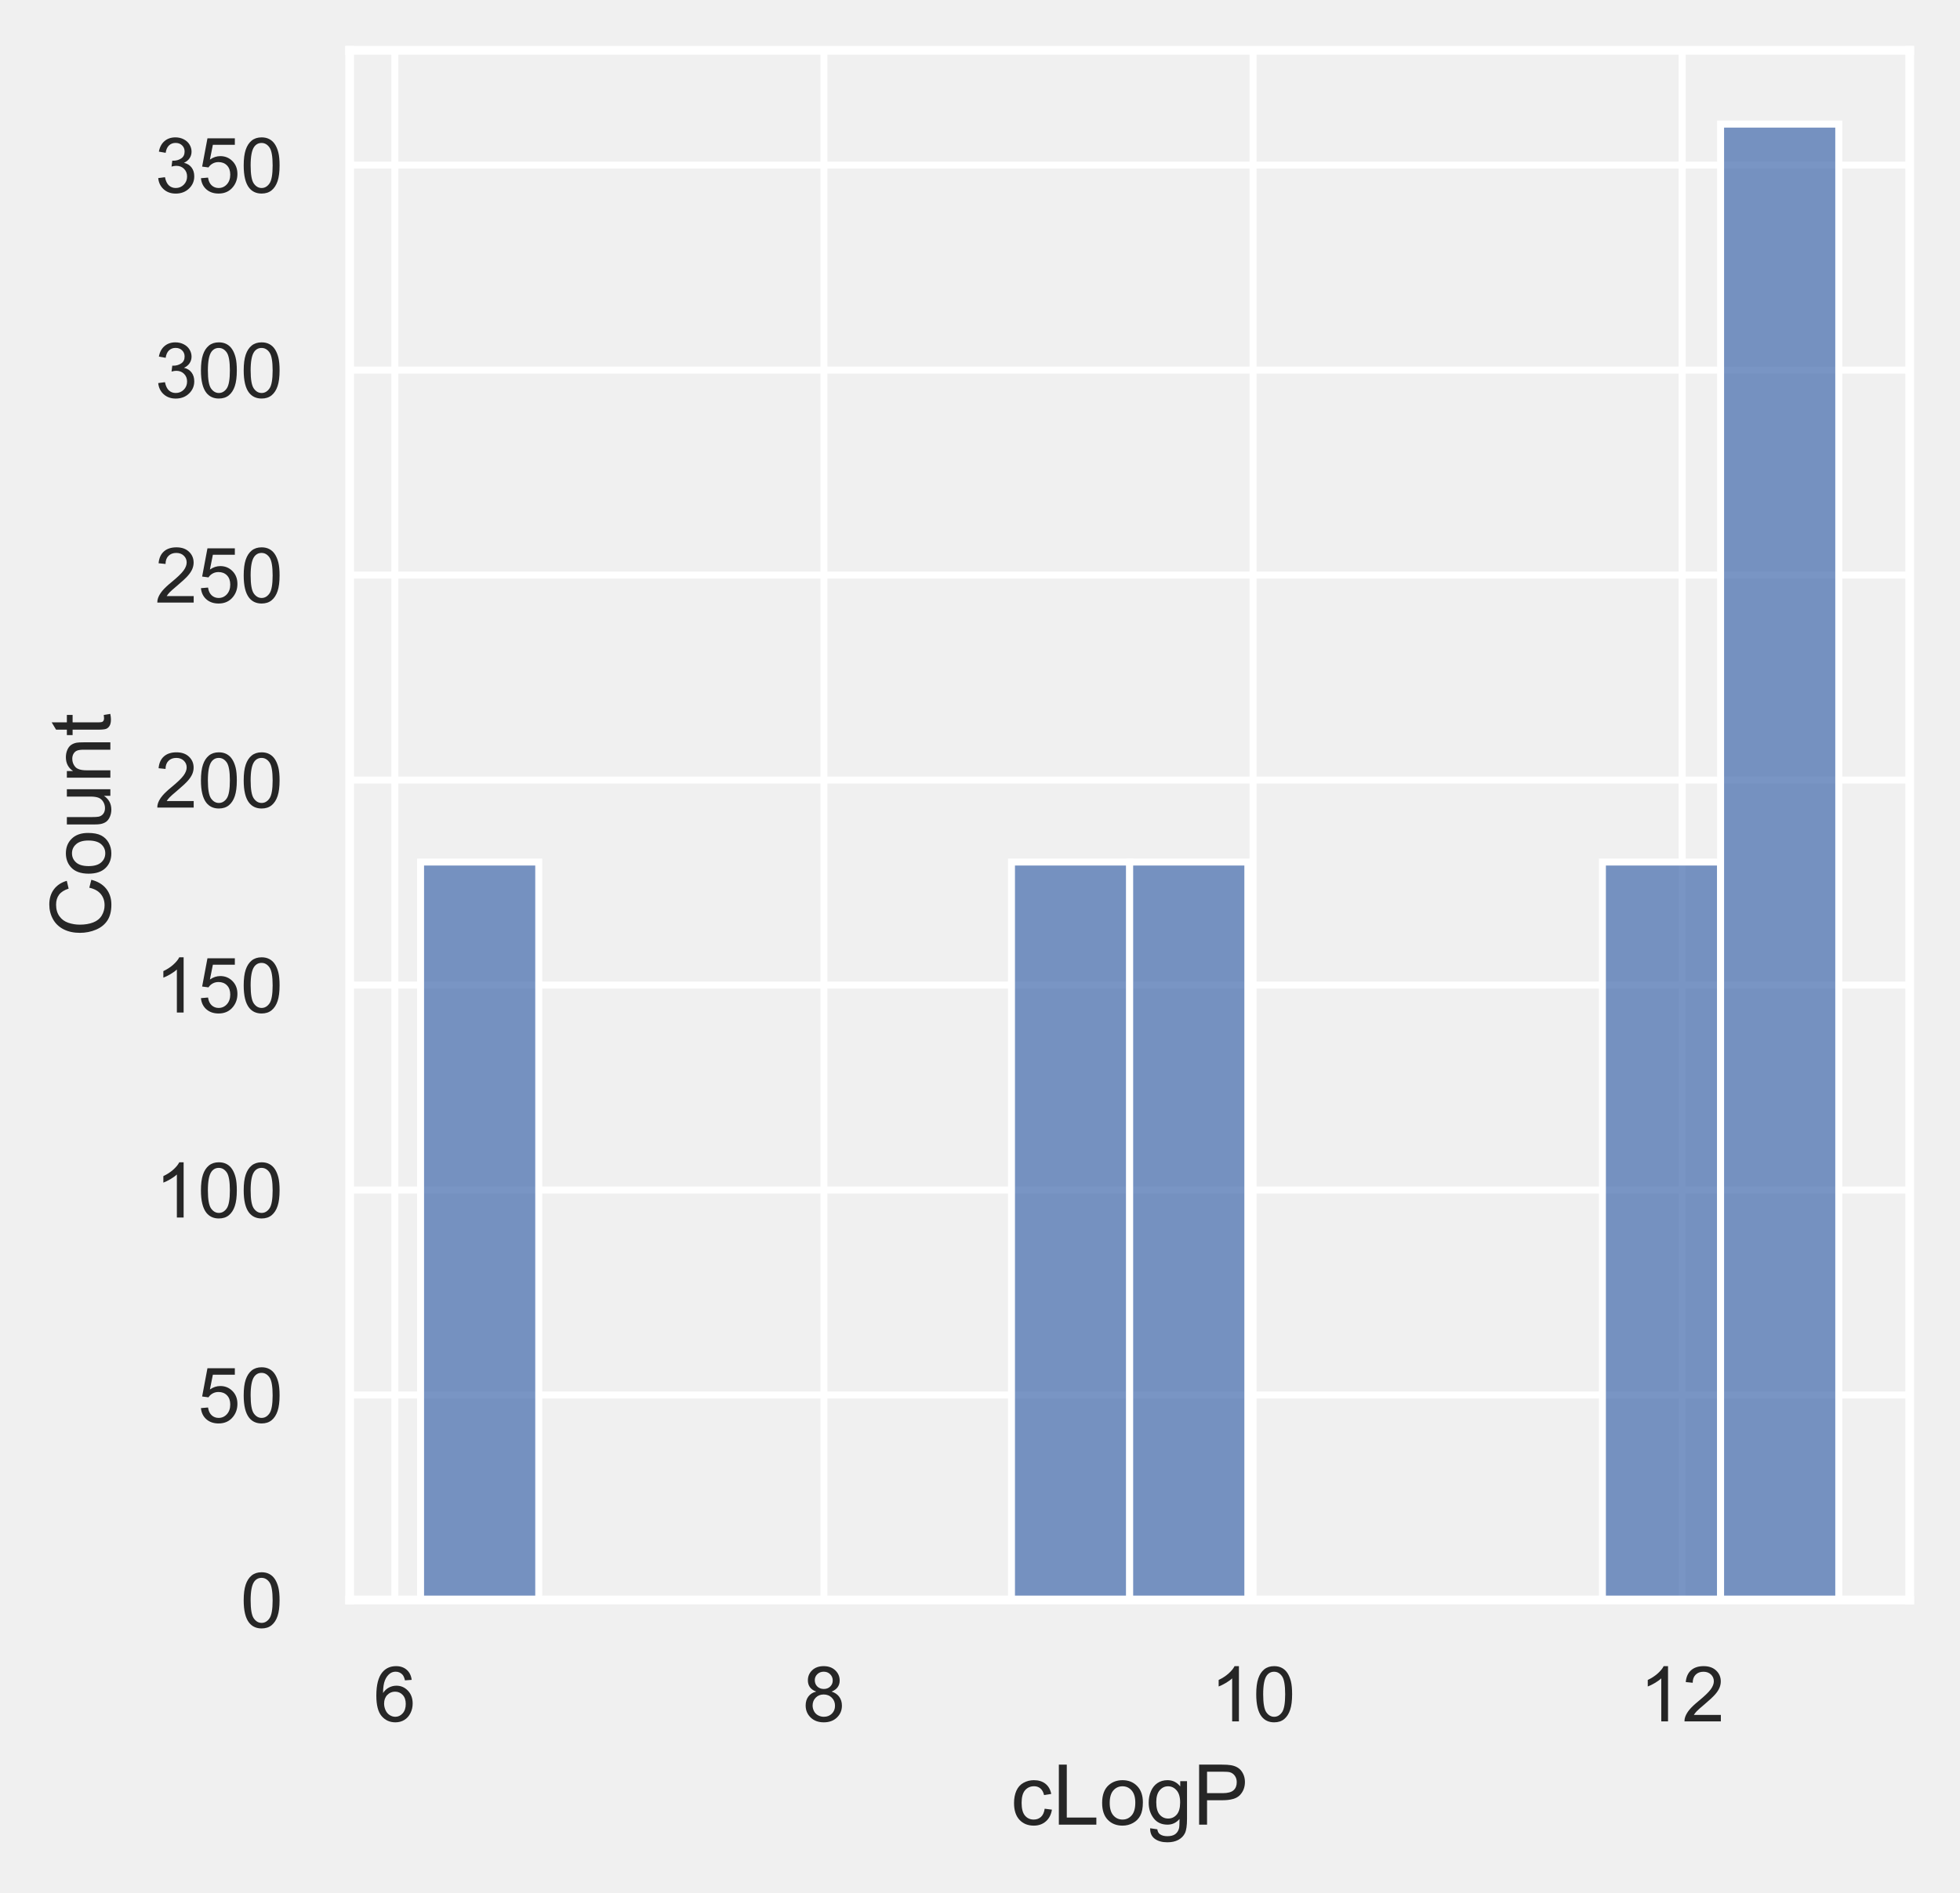
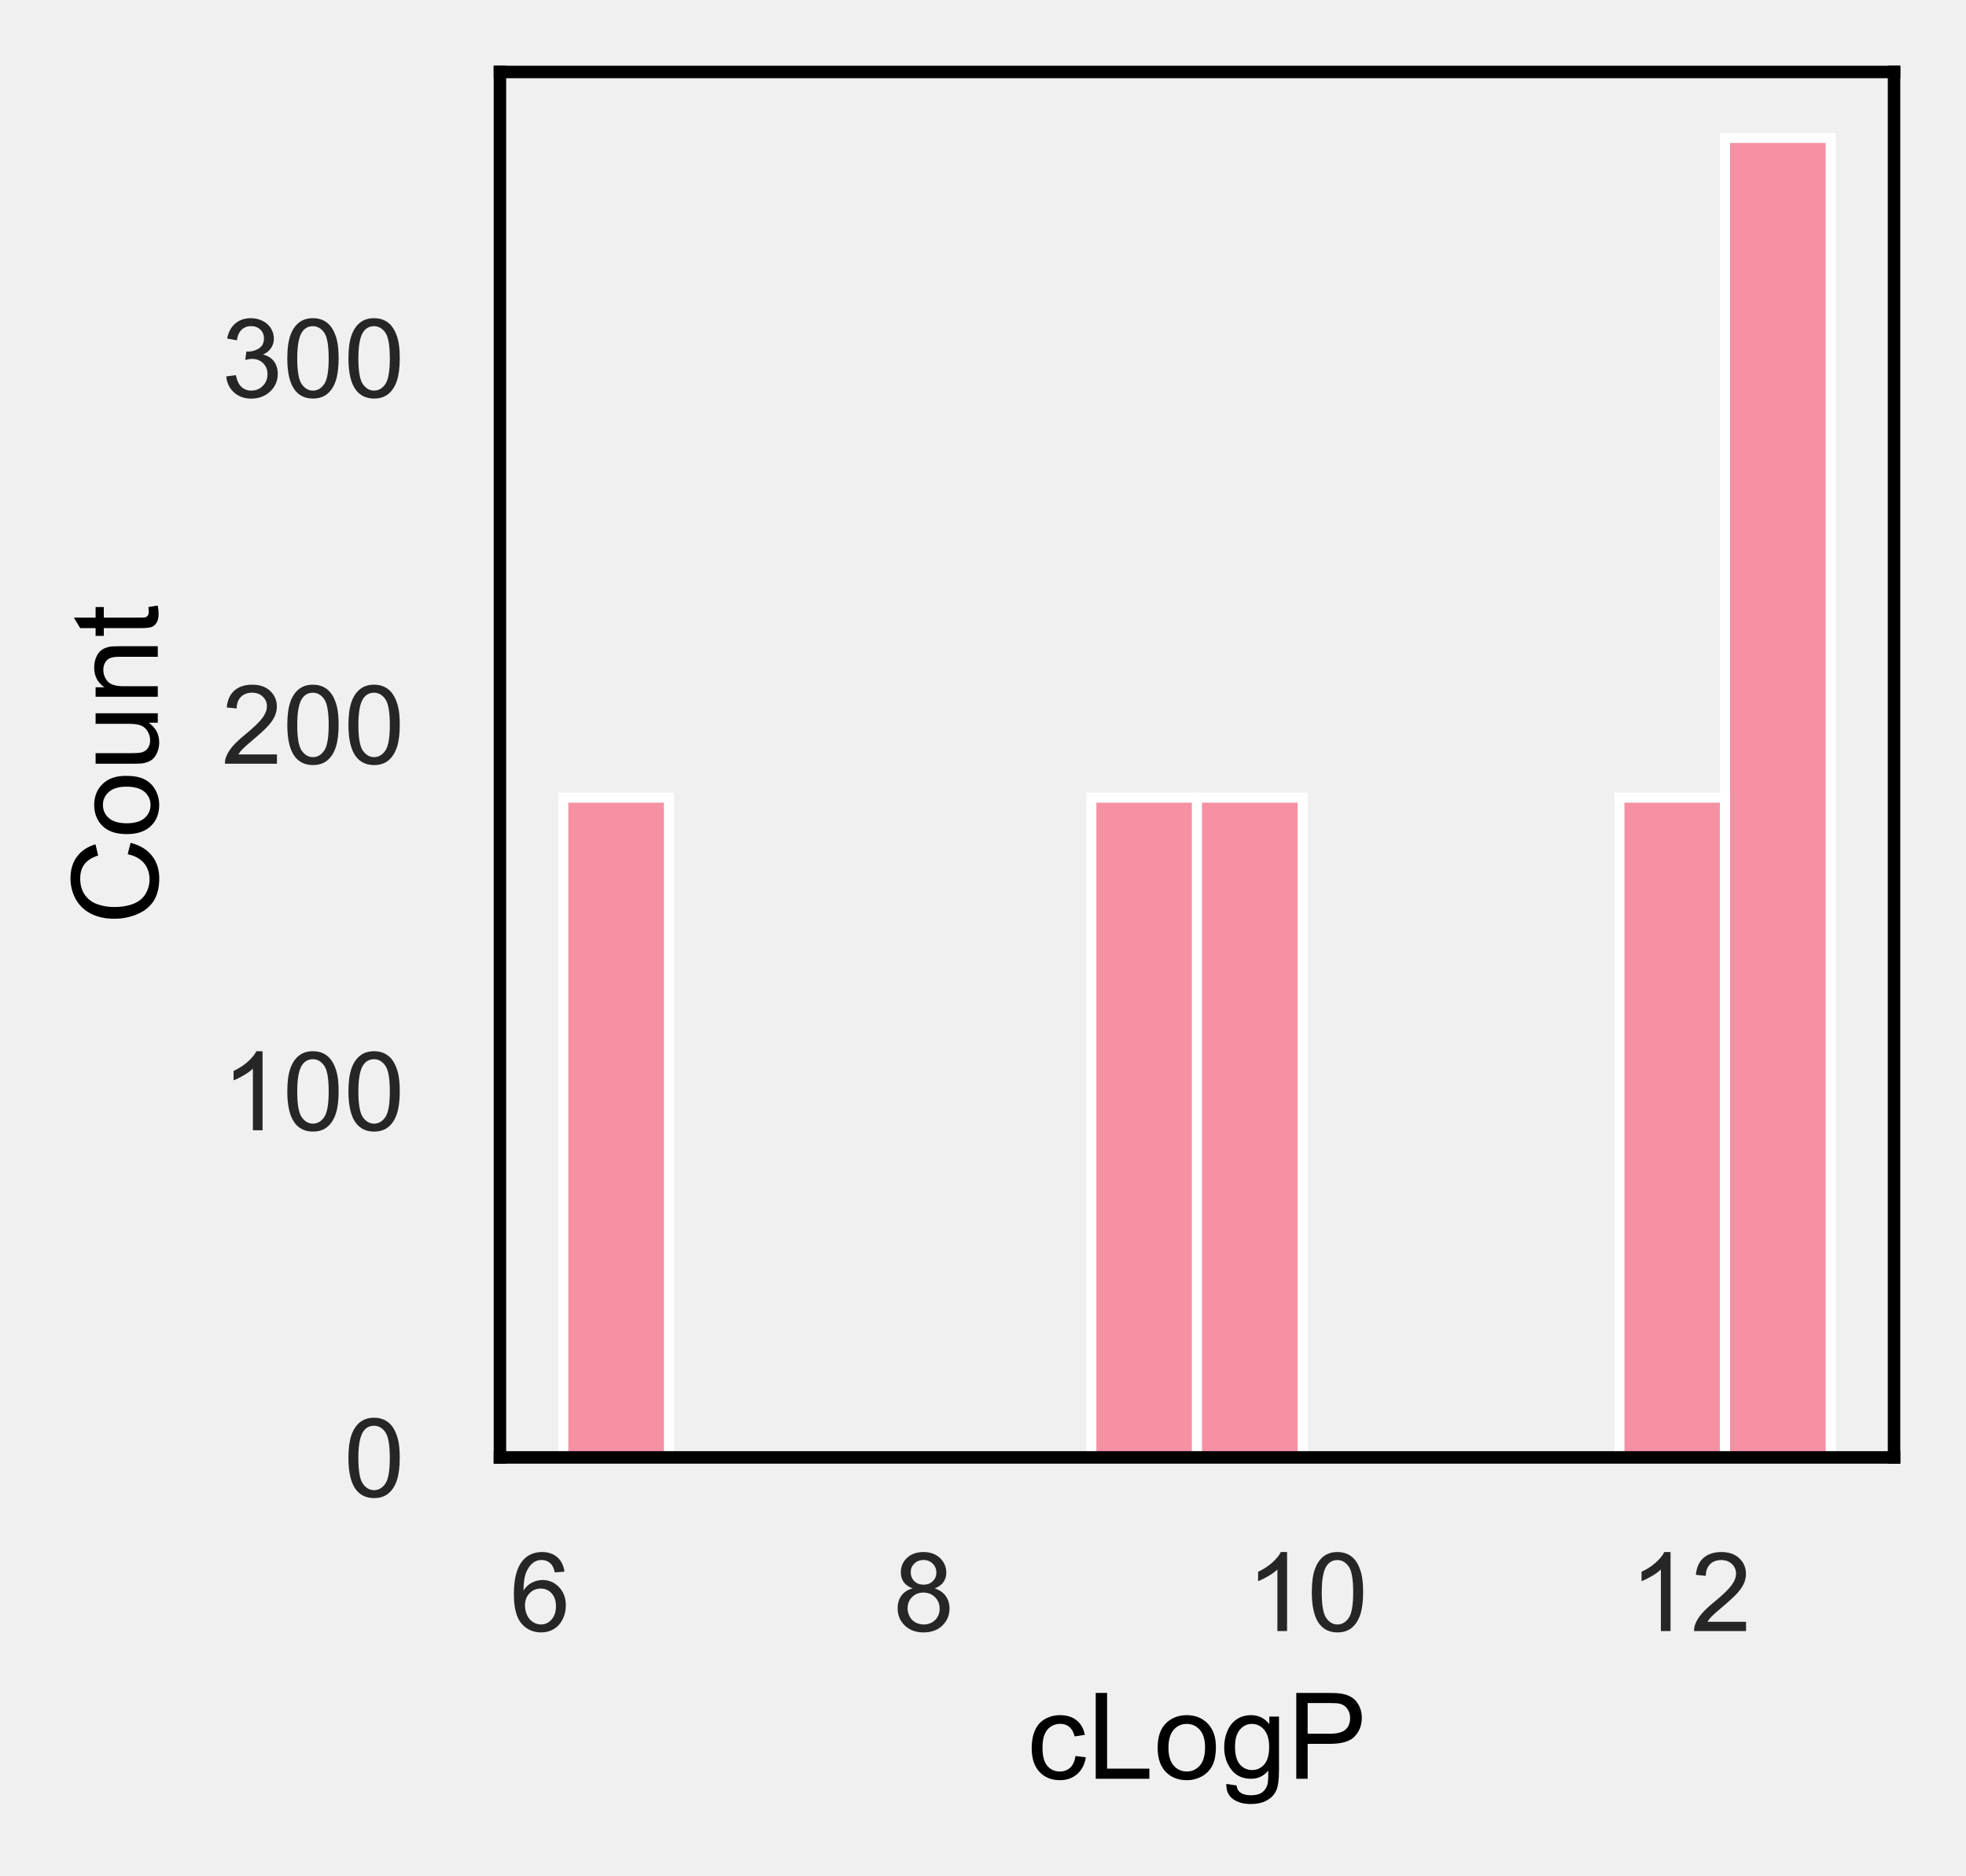
- <svg xmlns="http://www.w3.org/2000/svg" xmlns:xlink="http://www.w3.org/1999/xlink" width="280.425pt" height="270.835pt" viewBox="0 0 280.425 270.835" version="1.1">
+ <svg xmlns="http://www.w3.org/2000/svg" xmlns:xlink="http://www.w3.org/1999/xlink" width="196.725pt" height="187.675pt" viewBox="0 0 196.725 187.675" version="1.1">
  <defs>
    <style type="text/css">*{stroke-linejoin: round; stroke-linecap: butt}</style>
  </defs>
  <g id="figure_1">
    <g id="patch_1">
-       <path d="M 0 270.835  L 280.425 270.835  L 280.425 0  L 0 0  L 0 270.835  z " style="fill: none" />
+       <path d="M 0 187.675  L 196.725 187.675  L 196.725 0  L 0 0  L 0 187.675  z " style="fill: none" />
    </g>
    <g id="axes_1">
      <g id="patch_2">
-         <path d="M 50.025 228.96  L 273.225 228.96  L 273.225 7.2  L 50.025 7.2  L 50.025 228.96  z " style="fill: none" />
+         <path d="M 50.025 145.8  L 189.525 145.8  L 189.525 7.2  L 50.025 7.2  L 50.025 145.8  z " style="fill: none" />
      </g>
      <g id="matplotlib.axis_1">
        <g id="xtick_1">
-           <g id="line2d_1">
-             <path d="M 56.487 228.96  L 56.487 7.2  " clip-path="url(#p883084c37c)" style="fill: none; stroke: #ffffff; stroke-linecap: round" />
-           </g>
          <g id="text_1">
-             <g style="fill: #262626" transform="translate(53.42873 246.3336) scale(0.11 -0.11)">
+             <g style="fill: #262626" transform="translate(51.00556 163.1736) scale(0.11 -0.11)">
              <defs>
                <path id="ArialMT-36" d="M 3184 3459  L 2625 3416  Q 2550 3747 2413 3897  Q 2184 4138 1850 4138  Q 1581 4138 1378 3988  Q 1113 3794 959 3422  Q 806 3050 800 2363  Q 1003 2672 1297 2822  Q 1591 2972 1913 2972  Q 2475 2972 2870 2558  Q 3266 2144 3266 1488  Q 3266 1056 3080 686  Q 2894 316 2569 119  Q 2244 -78 1831 -78  Q 1128 -78 684 439  Q 241 956 241 2144  Q 241 3472 731 4075  Q 1159 4600 1884 4600  Q 2425 4600 2770 4297  Q 3116 3994 3184 3459  z M 888 1484  Q 888 1194 1011 928  Q 1134 663 1356 523  Q 1578 384 1822 384  Q 2178 384 2434 671  Q 2691 959 2691 1453  Q 2691 1928 2437 2201  Q 2184 2475 1800 2475  Q 1419 2475 1153 2201  Q 888 1928 888 1484  z " transform="scale(0.015625)" />
              </defs>
              <use xlink:href="#ArialMT-36" />
            </g>
          </g>
        </g>
        <g id="xtick_2">
-           <g id="line2d_2">
-             <path d="M 117.882 228.96  L 117.882 7.2  " clip-path="url(#p883084c37c)" style="fill: none; stroke: #ffffff; stroke-linecap: round" />
-           </g>
          <g id="text_2">
-             <g style="fill: #262626" transform="translate(114.8233 246.3336) scale(0.11 -0.11)">
+             <g style="fill: #262626" transform="translate(89.37718 163.1736) scale(0.11 -0.11)">
              <defs>
                <path id="ArialMT-38" d="M 1131 2484  Q 781 2613 612 2850  Q 444 3088 444 3419  Q 444 3919 803 4259  Q 1163 4600 1759 4600  Q 2359 4600 2725 4251  Q 3091 3903 3091 3403  Q 3091 3084 2923 2848  Q 2756 2613 2416 2484  Q 2838 2347 3058 2040  Q 3278 1734 3278 1309  Q 3278 722 2862 322  Q 2447 -78 1769 -78  Q 1091 -78 675 323  Q 259 725 259 1325  Q 259 1772 486 2073  Q 713 2375 1131 2484  z M 1019 3438  Q 1019 3113 1228 2906  Q 1438 2700 1772 2700  Q 2097 2700 2305 2904  Q 2513 3109 2513 3406  Q 2513 3716 2298 3927  Q 2084 4138 1766 4138  Q 1444 4138 1231 3931  Q 1019 3725 1019 3438  z M 838 1322  Q 838 1081 952 856  Q 1066 631 1291 507  Q 1516 384 1775 384  Q 2178 384 2440 643  Q 2703 903 2703 1303  Q 2703 1709 2433 1975  Q 2163 2241 1756 2241  Q 1359 2241 1098 1978  Q 838 1716 838 1322  z " transform="scale(0.015625)" />
              </defs>
              <use xlink:href="#ArialMT-38" />
            </g>
          </g>
        </g>
        <g id="xtick_3">
-           <g id="line2d_3">
-             <path d="M 179.276 228.96  L 179.276 7.2  " clip-path="url(#p883084c37c)" style="fill: none; stroke: #ffffff; stroke-linecap: round" />
-           </g>
          <g id="text_3">
-             <g style="fill: #262626" transform="translate(173.1594 246.3336) scale(0.11 -0.11)">
+             <g style="fill: #262626" transform="translate(124.6903 163.1736) scale(0.11 -0.11)">
              <defs>
                <path id="ArialMT-31" d="M 2384 0  L 1822 0  L 1822 3584  Q 1619 3391 1289 3197  Q 959 3003 697 2906  L 697 3450  Q 1169 3672 1522 3987  Q 1875 4303 2022 4600  L 2384 4600  L 2384 0  z " transform="scale(0.015625)" />
                <path id="ArialMT-30" d="M 266 2259  Q 266 3072 433 3567  Q 600 4063 929 4331  Q 1259 4600 1759 4600  Q 2128 4600 2406 4451  Q 2684 4303 2865 4023  Q 3047 3744 3150 3342  Q 3253 2941 3253 2259  Q 3253 1453 3087 958  Q 2922 463 2592 192  Q 2263 -78 1759 -78  Q 1097 -78 719 397  Q 266 969 266 2259  z M 844 2259  Q 844 1131 1108 757  Q 1372 384 1759 384  Q 2147 384 2411 759  Q 2675 1134 2675 2259  Q 2675 3391 2411 3762  Q 2147 4134 1753 4134  Q 1366 4134 1134 3806  Q 844 3388 844 2259  z " transform="scale(0.015625)" />
              </defs>
              <use xlink:href="#ArialMT-31" />
              <use xlink:href="#ArialMT-30" x="55.615" />
            </g>
          </g>
        </g>
        <g id="xtick_4">
-           <g id="line2d_4">
-             <path d="M 240.671 228.96  L 240.671 7.2  " clip-path="url(#p883084c37c)" style="fill: none; stroke: #ffffff; stroke-linecap: round" />
-           </g>
          <g id="text_4">
-             <g style="fill: #262626" transform="translate(234.554 246.3336) scale(0.11 -0.11)">
+             <g style="fill: #262626" transform="translate(163.0619 163.1736) scale(0.11 -0.11)">
              <defs>
                <path id="ArialMT-32" d="M 3222 541  L 3222 0  L 194 0  Q 188 203 259 391  Q 375 700 629 1000  Q 884 1300 1366 1694  Q 2113 2306 2375 2664  Q 2638 3022 2638 3341  Q 2638 3675 2398 3904  Q 2159 4134 1775 4134  Q 1369 4134 1125 3890  Q 881 3647 878 3216  L 300 3275  Q 359 3922 746 4261  Q 1134 4600 1788 4600  Q 2447 4600 2831 4234  Q 3216 3869 3216 3328  Q 3216 3053 3103 2787  Q 2991 2522 2730 2228  Q 2469 1934 1863 1422  Q 1356 997 1212 845  Q 1069 694 975 541  L 3222 541  z " transform="scale(0.015625)" />
              </defs>
              <use xlink:href="#ArialMT-31" />
              <use xlink:href="#ArialMT-32" x="55.615" />
            </g>
          </g>
        </g>
        <g id="text_5">
-           <g style="fill: #262626" transform="translate(144.6136 261.1092) scale(0.12 -0.12)">
+           <g transform="translate(102.7636 177.9492) scale(0.12 -0.12)">
            <defs>
              <path id="ArialMT-63" d="M 2588 1216  L 3141 1144  Q 3050 572 2676 248  Q 2303 -75 1759 -75  Q 1078 -75 664 370  Q 250 816 250 1647  Q 250 2184 428 2587  Q 606 2991 970 3192  Q 1334 3394 1763 3394  Q 2303 3394 2647 3120  Q 2991 2847 3088 2344  L 2541 2259  Q 2463 2594 2264 2762  Q 2066 2931 1784 2931  Q 1359 2931 1093 2626  Q 828 2322 828 1663  Q 828 994 1084 691  Q 1341 388 1753 388  Q 2084 388 2306 591  Q 2528 794 2588 1216  z " transform="scale(0.015625)" />
              <path id="ArialMT-4c" d="M 469 0  L 469 4581  L 1075 4581  L 1075 541  L 3331 541  L 3331 0  L 469 0  z " transform="scale(0.015625)" />
              <path id="ArialMT-6f" d="M 213 1659  Q 213 2581 725 3025  Q 1153 3394 1769 3394  Q 2453 3394 2887 2945  Q 3322 2497 3322 1706  Q 3322 1066 3130 698  Q 2938 331 2570 128  Q 2203 -75 1769 -75  Q 1072 -75 642 372  Q 213 819 213 1659  z M 791 1659  Q 791 1022 1069 705  Q 1347 388 1769 388  Q 2188 388 2466 706  Q 2744 1025 2744 1678  Q 2744 2294 2464 2611  Q 2184 2928 1769 2928  Q 1347 2928 1069 2612  Q 791 2297 791 1659  z " transform="scale(0.015625)" />
              <path id="ArialMT-67" d="M 319 -275  L 866 -356  Q 900 -609 1056 -725  Q 1266 -881 1628 -881  Q 2019 -881 2231 -725  Q 2444 -569 2519 -288  Q 2563 -116 2559 434  Q 2191 0 1641 0  Q 956 0 581 494  Q 206 988 206 1678  Q 206 2153 378 2554  Q 550 2956 876 3175  Q 1203 3394 1644 3394  Q 2231 3394 2613 2919  L 2613 3319  L 3131 3319  L 3131 450  Q 3131 -325 2973 -648  Q 2816 -972 2473 -1159  Q 2131 -1347 1631 -1347  Q 1038 -1347 672 -1080  Q 306 -813 319 -275  z M 784 1719  Q 784 1066 1043 766  Q 1303 466 1694 466  Q 2081 466 2343 764  Q 2606 1063 2606 1700  Q 2606 2309 2336 2618  Q 2066 2928 1684 2928  Q 1309 2928 1046 2623  Q 784 2319 784 1719  z " transform="scale(0.015625)" />
              <path id="ArialMT-50" d="M 494 0  L 494 4581  L 2222 4581  Q 2678 4581 2919 4538  Q 3256 4481 3484 4323  Q 3713 4166 3852 3881  Q 3991 3597 3991 3256  Q 3991 2672 3619 2267  Q 3247 1863 2275 1863  L 1100 1863  L 1100 0  L 494 0  z M 1100 2403  L 2284 2403  Q 2872 2403 3119 2622  Q 3366 2841 3366 3238  Q 3366 3525 3220 3729  Q 3075 3934 2838 4000  Q 2684 4041 2272 4041  L 1100 4041  L 1100 2403  z " transform="scale(0.015625)" />
            </defs>
            <use xlink:href="#ArialMT-63" />
            <use xlink:href="#ArialMT-4c" x="50" />
            <use xlink:href="#ArialMT-6f" x="105.615" />
            <use xlink:href="#ArialMT-67" x="161.23" />
            <use xlink:href="#ArialMT-50" x="216.846" />
          </g>
        </g>
      </g>
      <g id="matplotlib.axis_2">
        <g id="ytick_1">
-           <g id="line2d_5">
-             <path d="M 50.025 228.96  L 273.225 228.96  " clip-path="url(#p883084c37c)" style="fill: none; stroke: #ffffff; stroke-linecap: round" />
-           </g>
          <g id="text_6">
-             <g style="fill: #262626" transform="translate(34.40844 232.8968) scale(0.11 -0.11)">
+             <g style="fill: #262626" transform="translate(34.40844 149.7368) scale(0.11 -0.11)">
              <use xlink:href="#ArialMT-30" />
            </g>
          </g>
        </g>
        <g id="ytick_2">
-           <g id="line2d_6">
-             <path d="M 50.025 199.627  L 273.225 199.627  " clip-path="url(#p883084c37c)" style="fill: none; stroke: #ffffff; stroke-linecap: round" />
-           </g>
          <g id="text_7">
-             <g style="fill: #262626" transform="translate(28.29141 203.5635) scale(0.11 -0.11)">
-               <defs>
-                 <path id="ArialMT-35" d="M 266 1200  L 856 1250  Q 922 819 1161 601  Q 1400 384 1738 384  Q 2144 384 2425 690  Q 2706 997 2706 1503  Q 2706 1984 2436 2262  Q 2166 2541 1728 2541  Q 1456 2541 1237 2417  Q 1019 2294 894 2097  L 366 2166  L 809 4519  L 3088 4519  L 3088 3981  L 1259 3981  L 1013 2750  Q 1425 3038 1878 3038  Q 2478 3038 2890 2622  Q 3303 2206 3303 1553  Q 3303 931 2941 478  Q 2500 -78 1738 -78  Q 1113 -78 717 272  Q 322 622 266 1200  z " transform="scale(0.015625)" />
-               </defs>
-               <use xlink:href="#ArialMT-35" />
-               <use xlink:href="#ArialMT-30" x="55.615" />
-             </g>
-           </g>
-         </g>
-         <g id="ytick_3">
-           <g id="line2d_7">
-             <path d="M 50.025 170.293  L 273.225 170.293  " clip-path="url(#p883084c37c)" style="fill: none; stroke: #ffffff; stroke-linecap: round" />
-           </g>
-           <g id="text_8">
-             <g style="fill: #262626" transform="translate(22.17438 174.2301) scale(0.11 -0.11)">
+             <g style="fill: #262626" transform="translate(22.17438 113.0701) scale(0.11 -0.11)">
              <use xlink:href="#ArialMT-31" />
              <use xlink:href="#ArialMT-30" x="55.615" />
              <use xlink:href="#ArialMT-30" x="111.23" />
            </g>
          </g>
        </g>
-         <g id="ytick_4">
-           <g id="line2d_8">
-             <path d="M 50.025 140.96  L 273.225 140.96  " clip-path="url(#p883084c37c)" style="fill: none; stroke: #ffffff; stroke-linecap: round" />
-           </g>
-           <g id="text_9">
-             <g style="fill: #262626" transform="translate(22.17438 144.8968) scale(0.11 -0.11)">
-               <use xlink:href="#ArialMT-31" />
-               <use xlink:href="#ArialMT-35" x="55.615" />
-               <use xlink:href="#ArialMT-30" x="111.23" />
-             </g>
-           </g>
-         </g>
-         <g id="ytick_5">
-           <g id="line2d_9">
-             <path d="M 50.025 111.627  L 273.225 111.627  " clip-path="url(#p883084c37c)" style="fill: none; stroke: #ffffff; stroke-linecap: round" />
-           </g>
-           <g id="text_10">
-             <g style="fill: #262626" transform="translate(22.17438 115.5635) scale(0.11 -0.11)">
+         <g id="ytick_3">
+           <g id="text_8">
+             <g style="fill: #262626" transform="translate(22.17438 76.40346) scale(0.11 -0.11)">
              <use xlink:href="#ArialMT-32" />
              <use xlink:href="#ArialMT-30" x="55.615" />
              <use xlink:href="#ArialMT-30" x="111.23" />
            </g>
          </g>
        </g>
-         <g id="ytick_6">
-           <g id="line2d_10">
-             <path d="M 50.025 82.293  L 273.225 82.293  " clip-path="url(#p883084c37c)" style="fill: none; stroke: #ffffff; stroke-linecap: round" />
-           </g>
-           <g id="text_11">
-             <g style="fill: #262626" transform="translate(22.17438 86.23013) scale(0.11 -0.11)">
-               <use xlink:href="#ArialMT-32" />
-               <use xlink:href="#ArialMT-35" x="55.615" />
-               <use xlink:href="#ArialMT-30" x="111.23" />
-             </g>
-           </g>
-         </g>
-         <g id="ytick_7">
-           <g id="line2d_11">
-             <path d="M 50.025 52.96  L 273.225 52.96  " clip-path="url(#p883084c37c)" style="fill: none; stroke: #ffffff; stroke-linecap: round" />
-           </g>
-           <g id="text_12">
-             <g style="fill: #262626" transform="translate(22.17438 56.8968) scale(0.11 -0.11)">
+         <g id="ytick_4">
+           <g id="text_9">
+             <g style="fill: #262626" transform="translate(22.17438 39.7368) scale(0.11 -0.11)">
              <defs>
                <path id="ArialMT-33" d="M 269 1209  L 831 1284  Q 928 806 1161 595  Q 1394 384 1728 384  Q 2125 384 2398 659  Q 2672 934 2672 1341  Q 2672 1728 2419 1979  Q 2166 2231 1775 2231  Q 1616 2231 1378 2169  L 1441 2663  Q 1497 2656 1531 2656  Q 1891 2656 2178 2843  Q 2466 3031 2466 3422  Q 2466 3731 2256 3934  Q 2047 4138 1716 4138  Q 1388 4138 1169 3931  Q 950 3725 888 3313  L 325 3413  Q 428 3978 793 4289  Q 1159 4600 1703 4600  Q 2078 4600 2393 4439  Q 2709 4278 2876 4000  Q 3044 3722 3044 3409  Q 3044 3113 2884 2869  Q 2725 2625 2413 2481  Q 2819 2388 3044 2092  Q 3269 1797 3269 1353  Q 3269 753 2831 336  Q 2394 -81 1725 -81  Q 1122 -81 723 278  Q 325 638 269 1209  z " transform="scale(0.015625)" />
              </defs>
              <use xlink:href="#ArialMT-33" />
              <use xlink:href="#ArialMT-30" x="55.615" />
              <use xlink:href="#ArialMT-30" x="111.23" />
            </g>
          </g>
        </g>
-         <g id="ytick_8">
-           <g id="line2d_12">
-             <path d="M 50.025 23.627  L 273.225 23.627  " clip-path="url(#p883084c37c)" style="fill: none; stroke: #ffffff; stroke-linecap: round" />
-           </g>
-           <g id="text_13">
-             <g style="fill: #262626" transform="translate(22.17438 27.56346) scale(0.11 -0.11)">
-               <use xlink:href="#ArialMT-33" />
-               <use xlink:href="#ArialMT-35" x="55.615" />
-               <use xlink:href="#ArialMT-30" x="111.23" />
-             </g>
-           </g>
-         </g>
-         <g id="text_14">
-           <g style="fill: #262626" transform="translate(15.78937 134.0897) rotate(-90) scale(0.12 -0.12)">
+         <g id="text_10">
+           <g transform="translate(15.78937 92.50969) rotate(-90) scale(0.12 -0.12)">
            <defs>
              <path id="ArialMT-43" d="M 3763 1606  L 4369 1453  Q 4178 706 3683 314  Q 3188 -78 2472 -78  Q 1731 -78 1267 223  Q 803 525 561 1097  Q 319 1669 319 2325  Q 319 3041 592 3573  Q 866 4106 1370 4382  Q 1875 4659 2481 4659  Q 3169 4659 3637 4309  Q 4106 3959 4291 3325  L 3694 3184  Q 3534 3684 3231 3912  Q 2928 4141 2469 4141  Q 1941 4141 1586 3887  Q 1231 3634 1087 3207  Q 944 2781 944 2328  Q 944 1744 1114 1308  Q 1284 872 1643 656  Q 2003 441 2422 441  Q 2931 441 3284 734  Q 3638 1028 3763 1606  z " transform="scale(0.015625)" />
              <path id="ArialMT-75" d="M 2597 0  L 2597 488  Q 2209 -75 1544 -75  Q 1250 -75 995 37  Q 741 150 617 320  Q 494 491 444 738  Q 409 903 409 1263  L 409 3319  L 972 3319  L 972 1478  Q 972 1038 1006 884  Q 1059 663 1231 536  Q 1403 409 1656 409  Q 1909 409 2131 539  Q 2353 669 2445 892  Q 2538 1116 2538 1541  L 2538 3319  L 3100 3319  L 3100 0  L 2597 0  z " transform="scale(0.015625)" />
              <path id="ArialMT-6e" d="M 422 0  L 422 3319  L 928 3319  L 928 2847  Q 1294 3394 1984 3394  Q 2284 3394 2536 3286  Q 2788 3178 2913 3003  Q 3038 2828 3088 2588  Q 3119 2431 3119 2041  L 3119 0  L 2556 0  L 2556 2019  Q 2556 2363 2490 2533  Q 2425 2703 2258 2804  Q 2091 2906 1866 2906  Q 1506 2906 1245 2678  Q 984 2450 984 1813  L 984 0  L 422 0  z " transform="scale(0.015625)" />
              <path id="ArialMT-74" d="M 1650 503  L 1731 6  Q 1494 -44 1306 -44  Q 1000 -44 831 53  Q 663 150 594 308  Q 525 466 525 972  L 525 2881  L 113 2881  L 113 3319  L 525 3319  L 525 4141  L 1084 4478  L 1084 3319  L 1650 3319  L 1650 2881  L 1084 2881  L 1084 941  Q 1084 700 1114 631  Q 1144 563 1211 522  Q 1278 481 1403 481  Q 1497 481 1650 503  z " transform="scale(0.015625)" />
            </defs>
            <use xlink:href="#ArialMT-43" />
            <use xlink:href="#ArialMT-6f" x="72.217" />
            <use xlink:href="#ArialMT-75" x="127.832" />
            <use xlink:href="#ArialMT-6e" x="183.447" />
            <use xlink:href="#ArialMT-74" x="239.062" />
          </g>
        </g>
      </g>
      <g id="patch_3">
-         <path d="M 60.171 228.96  L 77.08 228.96  L 77.08 123.36  L 60.171 123.36  z " clip-path="url(#p883084c37c)" style="fill: #4c72b0; fill-opacity: 0.75; stroke: #ffffff; stroke-linejoin: miter" />
+         <path d="M 56.366 145.8  L 66.935 145.8  L 66.935 79.8  L 56.366 79.8  z " clip-path="url(#p56ba89c4cf)" style="fill: #f77189; fill-opacity: 0.75; stroke: #ffffff; stroke-linejoin: miter" />
      </g>
      <g id="patch_4">
-         <path d="M 77.08 228.96  L 93.989 228.96  L 93.989 228.96  L 77.08 228.96  z " clip-path="url(#p883084c37c)" style="fill: #4c72b0; fill-opacity: 0.75; stroke: #ffffff; stroke-linejoin: miter" />
+         <path d="M 66.935 145.8  L 77.503 145.8  L 77.503 145.8  L 66.935 145.8  z " clip-path="url(#p56ba89c4cf)" style="fill: #f77189; fill-opacity: 0.75; stroke: #ffffff; stroke-linejoin: miter" />
      </g>
      <g id="patch_5">
-         <path d="M 93.989 228.96  L 110.898 228.96  L 110.898 228.96  L 93.989 228.96  z " clip-path="url(#p883084c37c)" style="fill: #4c72b0; fill-opacity: 0.75; stroke: #ffffff; stroke-linejoin: miter" />
+         <path d="M 77.503 145.8  L 88.071 145.8  L 88.071 145.8  L 77.503 145.8  z " clip-path="url(#p56ba89c4cf)" style="fill: #f77189; fill-opacity: 0.75; stroke: #ffffff; stroke-linejoin: miter" />
      </g>
      <g id="patch_6">
-         <path d="M 110.898 228.96  L 127.807 228.96  L 127.807 228.96  L 110.898 228.96  z " clip-path="url(#p883084c37c)" style="fill: #4c72b0; fill-opacity: 0.75; stroke: #ffffff; stroke-linejoin: miter" />
+         <path d="M 88.071 145.8  L 98.639 145.8  L 98.639 145.8  L 88.071 145.8  z " clip-path="url(#p56ba89c4cf)" style="fill: #f77189; fill-opacity: 0.75; stroke: #ffffff; stroke-linejoin: miter" />
      </g>
      <g id="patch_7">
-         <path d="M 127.807 228.96  L 144.716 228.96  L 144.716 228.96  L 127.807 228.96  z " clip-path="url(#p883084c37c)" style="fill: #4c72b0; fill-opacity: 0.75; stroke: #ffffff; stroke-linejoin: miter" />
+         <path d="M 98.639 145.8  L 109.207 145.8  L 109.207 145.8  L 98.639 145.8  z " clip-path="url(#p56ba89c4cf)" style="fill: #f77189; fill-opacity: 0.75; stroke: #ffffff; stroke-linejoin: miter" />
      </g>
      <g id="patch_8">
-         <path d="M 144.716 228.96  L 161.625 228.96  L 161.625 123.36  L 144.716 123.36  z " clip-path="url(#p883084c37c)" style="fill: #4c72b0; fill-opacity: 0.75; stroke: #ffffff; stroke-linejoin: miter" />
+         <path d="M 109.207 145.8  L 119.775 145.8  L 119.775 79.8  L 109.207 79.8  z " clip-path="url(#p56ba89c4cf)" style="fill: #f77189; fill-opacity: 0.75; stroke: #ffffff; stroke-linejoin: miter" />
      </g>
      <g id="patch_9">
-         <path d="M 161.625 228.96  L 178.535 228.96  L 178.535 123.36  L 161.625 123.36  z " clip-path="url(#p883084c37c)" style="fill: #4c72b0; fill-opacity: 0.75; stroke: #ffffff; stroke-linejoin: miter" />
+         <path d="M 119.775 145.8  L 130.344 145.8  L 130.344 79.8  L 119.775 79.8  z " clip-path="url(#p56ba89c4cf)" style="fill: #f77189; fill-opacity: 0.75; stroke: #ffffff; stroke-linejoin: miter" />
      </g>
      <g id="patch_10">
-         <path d="M 178.535 228.96  L 195.444 228.96  L 195.444 228.96  L 178.535 228.96  z " clip-path="url(#p883084c37c)" style="fill: #4c72b0; fill-opacity: 0.75; stroke: #ffffff; stroke-linejoin: miter" />
+         <path d="M 130.344 145.8  L 140.912 145.8  L 140.912 145.8  L 130.344 145.8  z " clip-path="url(#p56ba89c4cf)" style="fill: #f77189; fill-opacity: 0.75; stroke: #ffffff; stroke-linejoin: miter" />
      </g>
      <g id="patch_11">
-         <path d="M 195.444 228.96  L 212.353 228.96  L 212.353 228.96  L 195.444 228.96  z " clip-path="url(#p883084c37c)" style="fill: #4c72b0; fill-opacity: 0.75; stroke: #ffffff; stroke-linejoin: miter" />
+         <path d="M 140.912 145.8  L 151.48 145.8  L 151.48 145.8  L 140.912 145.8  z " clip-path="url(#p56ba89c4cf)" style="fill: #f77189; fill-opacity: 0.75; stroke: #ffffff; stroke-linejoin: miter" />
      </g>
      <g id="patch_12">
-         <path d="M 212.353 228.96  L 229.262 228.96  L 229.262 228.96  L 212.353 228.96  z " clip-path="url(#p883084c37c)" style="fill: #4c72b0; fill-opacity: 0.75; stroke: #ffffff; stroke-linejoin: miter" />
+         <path d="M 151.48 145.8  L 162.048 145.8  L 162.048 145.8  L 151.48 145.8  z " clip-path="url(#p56ba89c4cf)" style="fill: #f77189; fill-opacity: 0.75; stroke: #ffffff; stroke-linejoin: miter" />
      </g>
      <g id="patch_13">
-         <path d="M 229.262 228.96  L 246.171 228.96  L 246.171 123.36  L 229.262 123.36  z " clip-path="url(#p883084c37c)" style="fill: #4c72b0; fill-opacity: 0.75; stroke: #ffffff; stroke-linejoin: miter" />
+         <path d="M 162.048 145.8  L 172.616 145.8  L 172.616 79.8  L 162.048 79.8  z " clip-path="url(#p56ba89c4cf)" style="fill: #f77189; fill-opacity: 0.75; stroke: #ffffff; stroke-linejoin: miter" />
      </g>
      <g id="patch_14">
-         <path d="M 246.171 228.96  L 263.08 228.96  L 263.08 17.76  L 246.171 17.76  z " clip-path="url(#p883084c37c)" style="fill: #4c72b0; fill-opacity: 0.75; stroke: #ffffff; stroke-linejoin: miter" />
+         <path d="M 172.616 145.8  L 183.185 145.8  L 183.185 13.8  L 172.616 13.8  z " clip-path="url(#p56ba89c4cf)" style="fill: #f77189; fill-opacity: 0.75; stroke: #ffffff; stroke-linejoin: miter" />
      </g>
      <g id="patch_15">
-         <path d="M 50.025 228.96  L 50.025 7.2  " style="fill: none; stroke: #ffffff; stroke-width: 1.25; stroke-linejoin: miter; stroke-linecap: square" />
+         <path d="M 50.025 145.8  L 50.025 7.2  " style="fill: none; stroke: #000000; stroke-width: 1.25; stroke-linejoin: miter; stroke-linecap: square" />
      </g>
      <g id="patch_16">
-         <path d="M 273.225 228.96  L 273.225 7.2  " style="fill: none; stroke: #ffffff; stroke-width: 1.25; stroke-linejoin: miter; stroke-linecap: square" />
+         <path d="M 189.525 145.8  L 189.525 7.2  " style="fill: none; stroke: #000000; stroke-width: 1.25; stroke-linejoin: miter; stroke-linecap: square" />
      </g>
      <g id="patch_17">
-         <path d="M 50.025 228.96  L 273.225 228.96  " style="fill: none; stroke: #ffffff; stroke-width: 1.25; stroke-linejoin: miter; stroke-linecap: square" />
+         <path d="M 50.025 145.8  L 189.525 145.8  " style="fill: none; stroke: #000000; stroke-width: 1.25; stroke-linejoin: miter; stroke-linecap: square" />
      </g>
      <g id="patch_18">
-         <path d="M 50.025 7.2  L 273.225 7.2  " style="fill: none; stroke: #ffffff; stroke-width: 1.25; stroke-linejoin: miter; stroke-linecap: square" />
+         <path d="M 50.025 7.2  L 189.525 7.2  " style="fill: none; stroke: #000000; stroke-width: 1.25; stroke-linejoin: miter; stroke-linecap: square" />
      </g>
    </g>
  </g>
  <defs>
-     <clipPath id="p883084c37c">
-       <rect x="50.025" y="7.2" width="223.2" height="221.76" />
+     <clipPath id="p56ba89c4cf">
+       <rect x="50.025" y="7.2" width="139.5" height="138.6" />
    </clipPath>
  </defs>
</svg>
